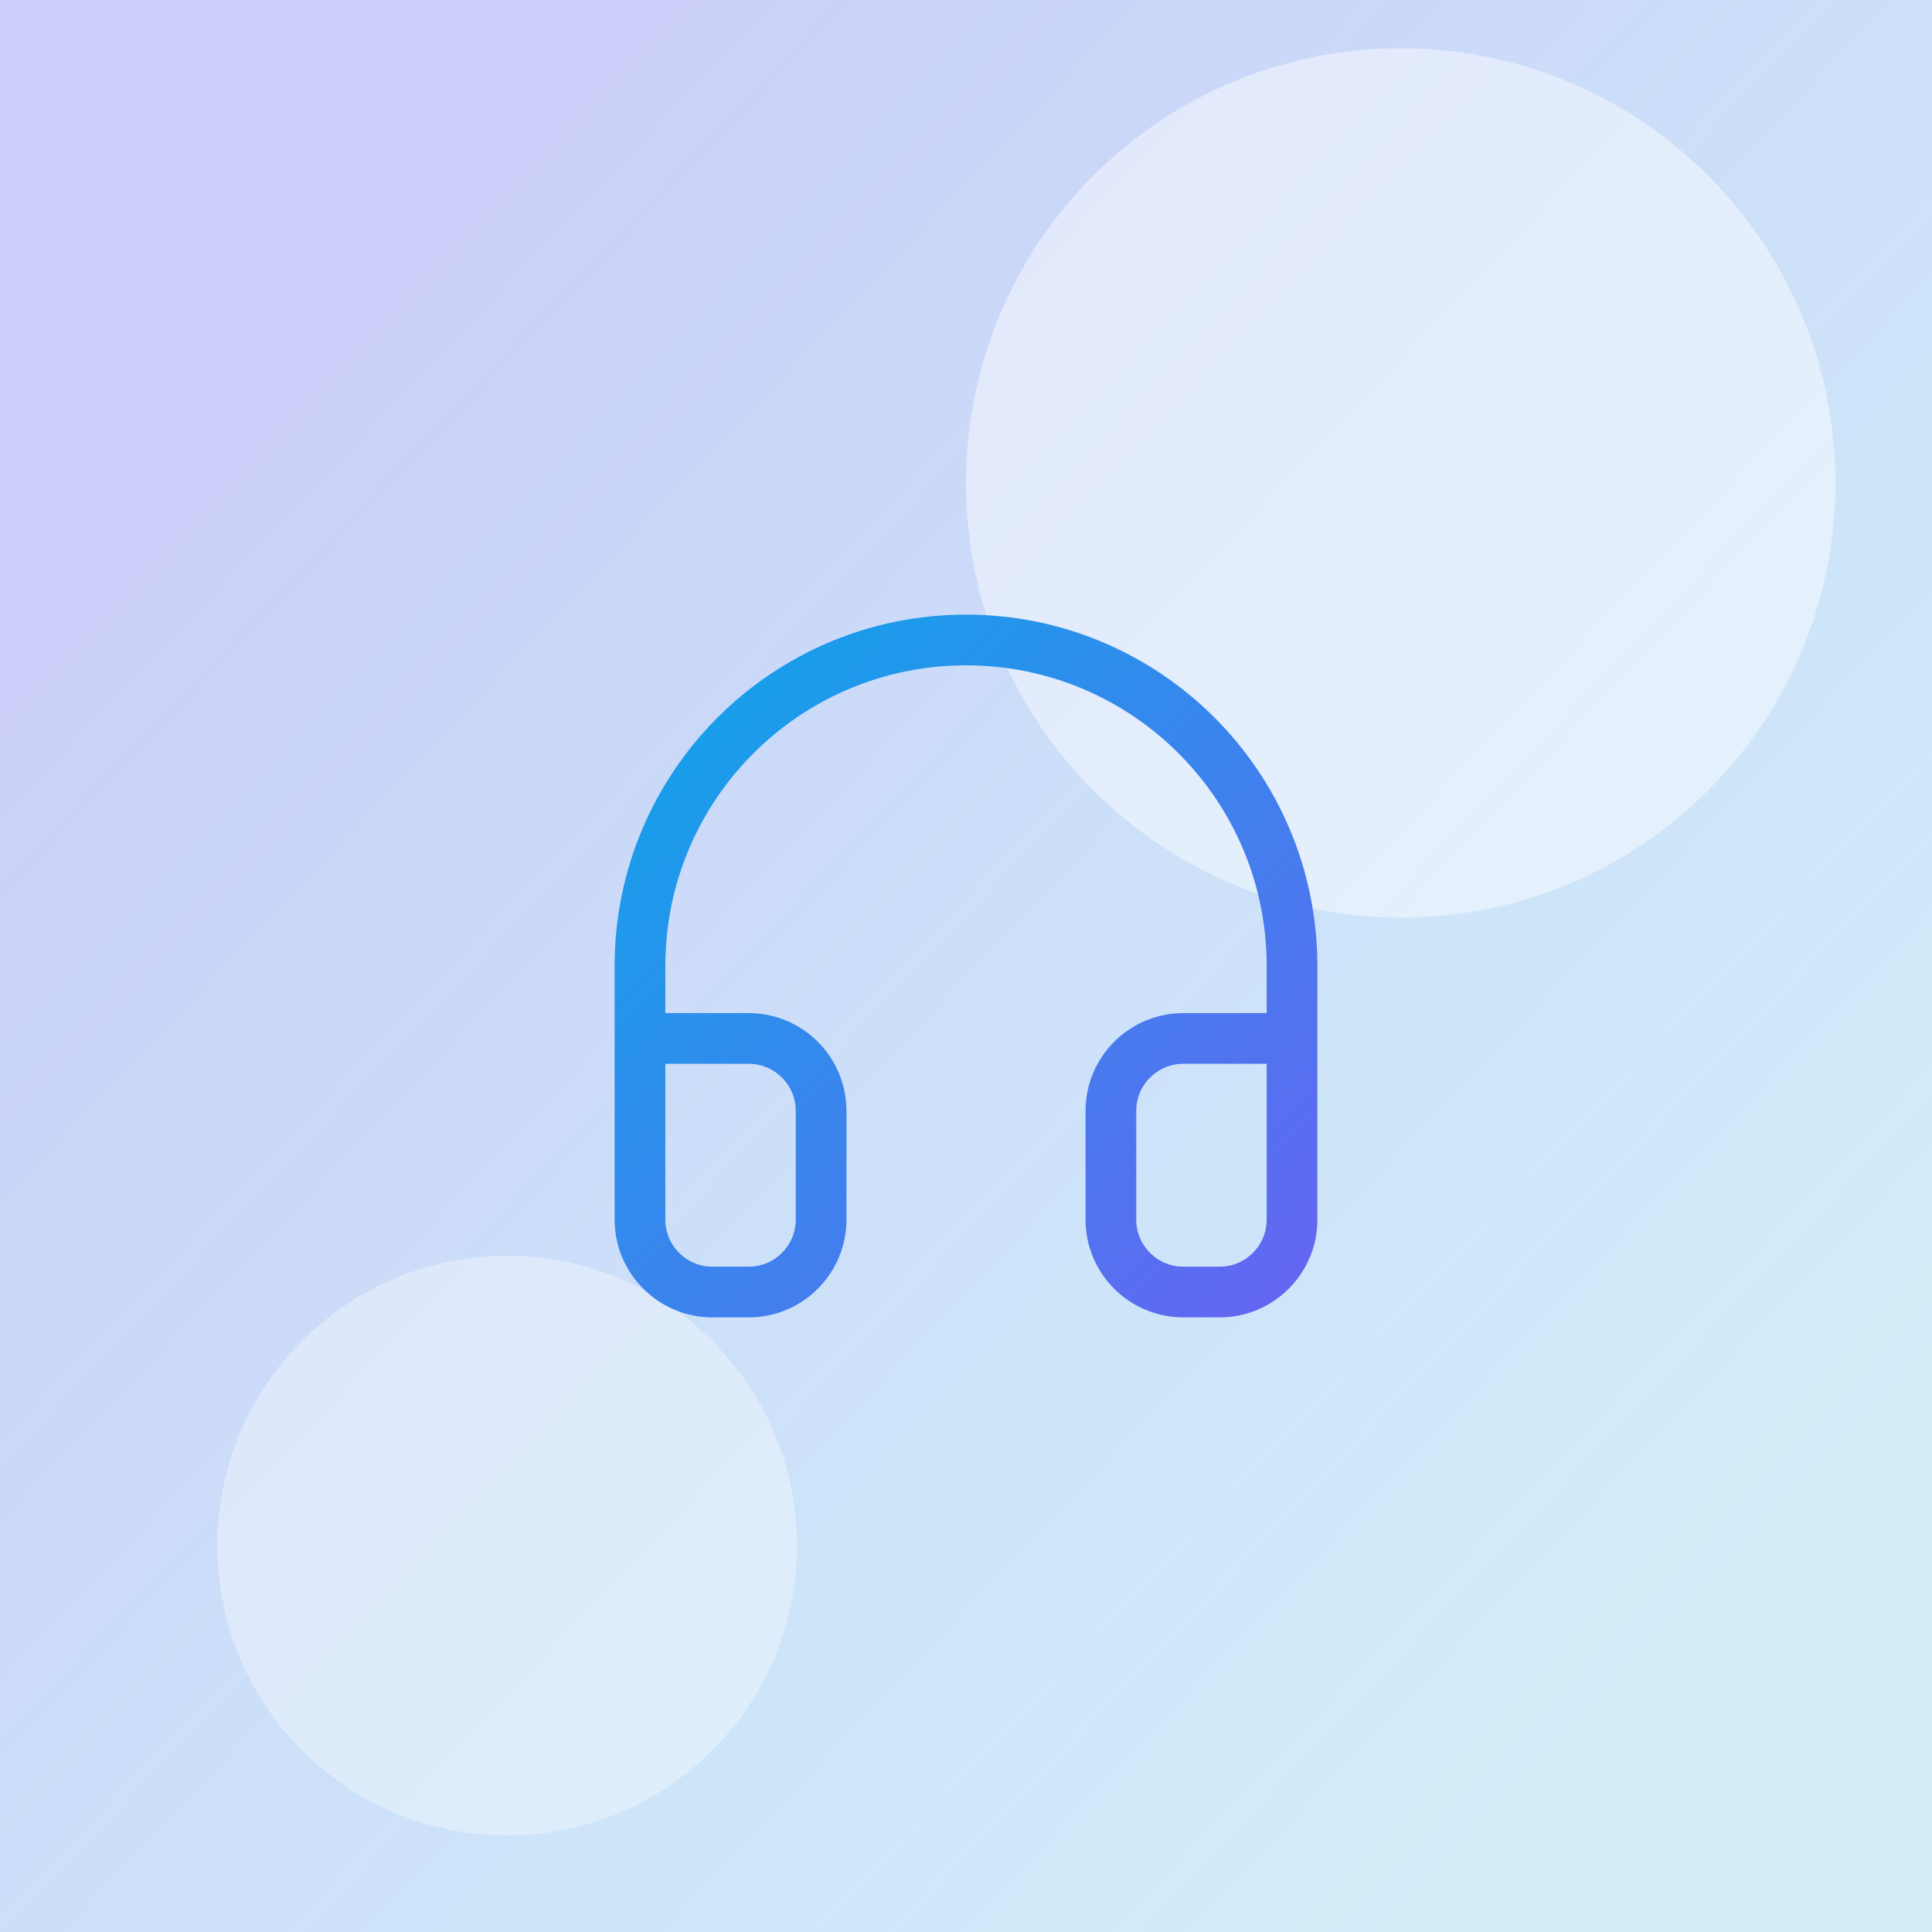
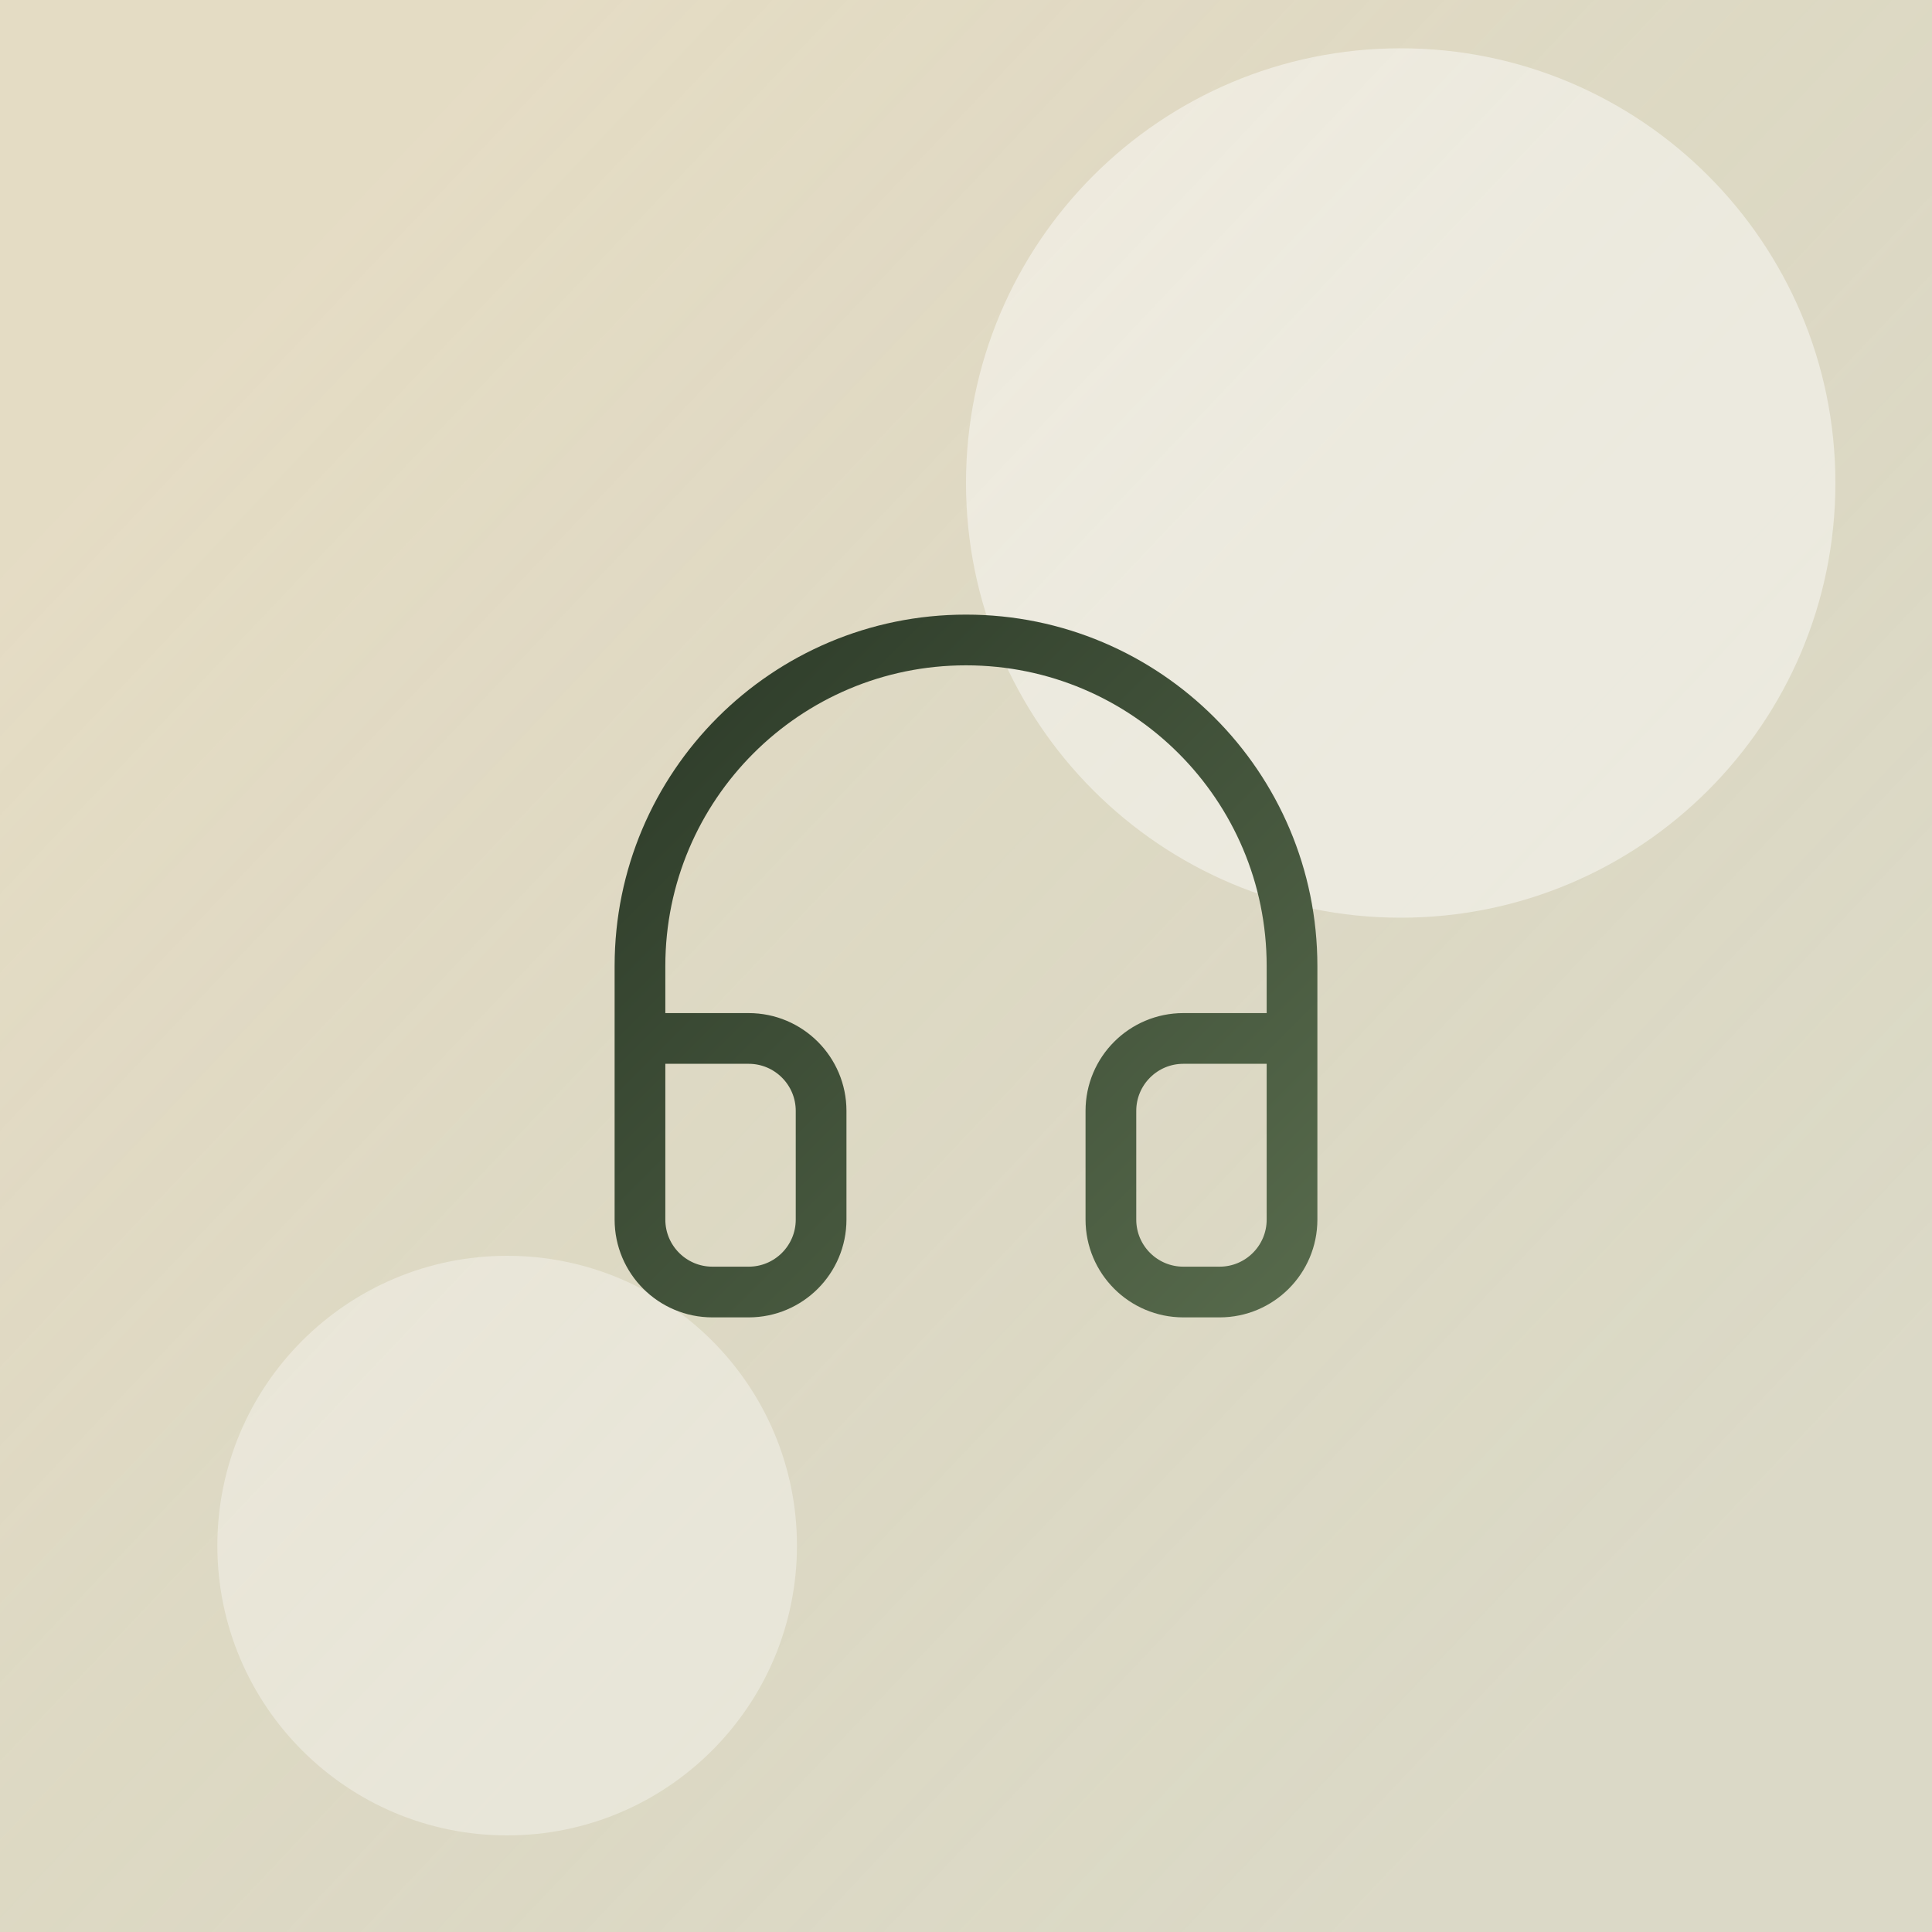
<svg xmlns="http://www.w3.org/2000/svg" viewBox="0 0 800 800" width="800" height="800">
  <defs>
    <linearGradient id="g" gradientTransform="rotate(222 .5 .5)">
-       <stop offset="0" stop-color="#0ea5e9" stop-opacity=".16" />
-       <stop offset="1" stop-color="#6366f1" stop-opacity=".30" />
+       <stop offset="0" stop-color="#6b7d5c" stop-opacity=".16" />
+       <stop offset="1" stop-color="#c9b98f" stop-opacity=".30" />
    </linearGradient>
    <linearGradient id="i" x1="0" y1="0" x2="1" y2="1">
-       <stop offset="0" stop-color="#0ea5e9" />
-       <stop offset="1" stop-color="#6366f1" />
+       <stop offset="0" stop-color="#2c3a28" />
+       <stop offset="1" stop-color="#56694b" />
    </linearGradient>
  </defs>
-   <rect width="800" height="800" fill="#f8fafc" />
+   <rect width="800" height="800" fill="#f1ebdb" />
  <rect width="800" height="800" fill="url(#g)" />
  <circle cx="580" cy="200" r="180" fill="#fff" opacity=".45" />
  <circle cx="210" cy="640" r="120" fill="#fff" opacity=".35" />
  <g transform="translate(220 220) scale(15)" fill="none" stroke="url(#i)" stroke-width="1.4" stroke-linecap="round" stroke-linejoin="round">
    <path d="M3 14h3a2 2 0 0 1 2 2v3a2 2 0 0 1-2 2H5a2 2 0 0 1-2-2v-7a9 9 0 0 1 18 0v7a2 2 0 0 1-2 2h-1a2 2 0 0 1-2-2v-3a2 2 0 0 1 2-2h3" />
  </g>
</svg>
